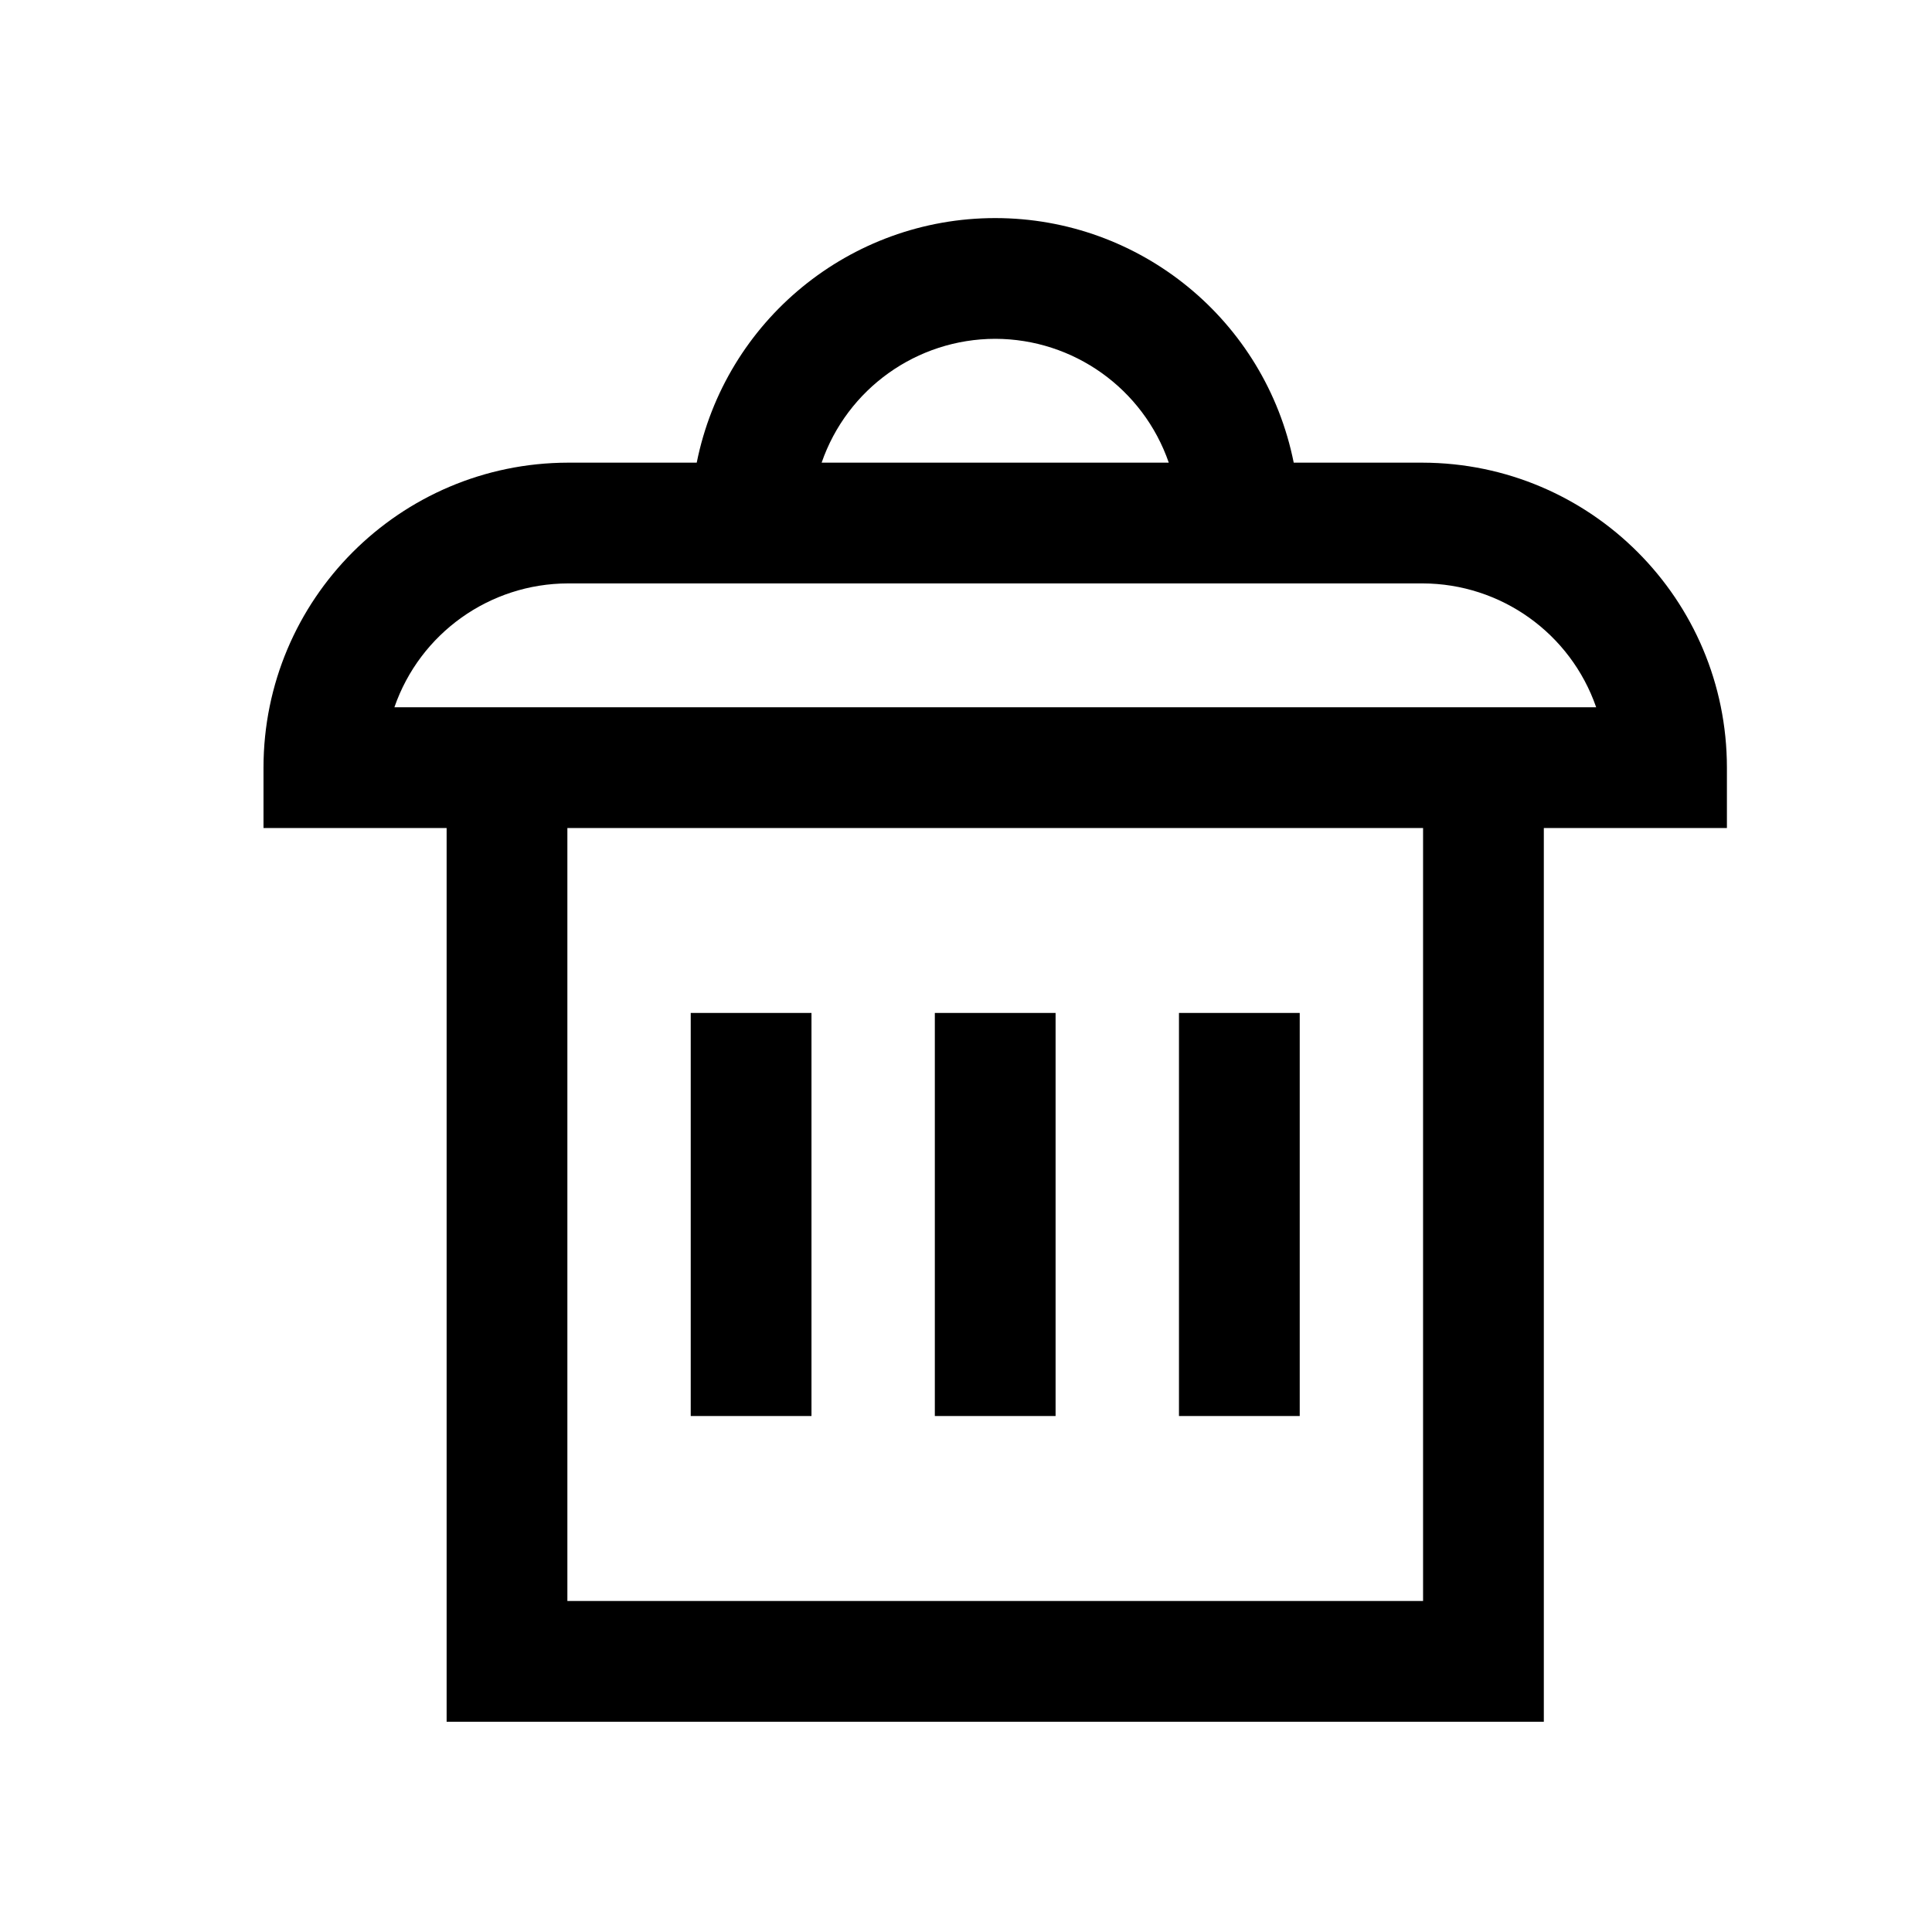
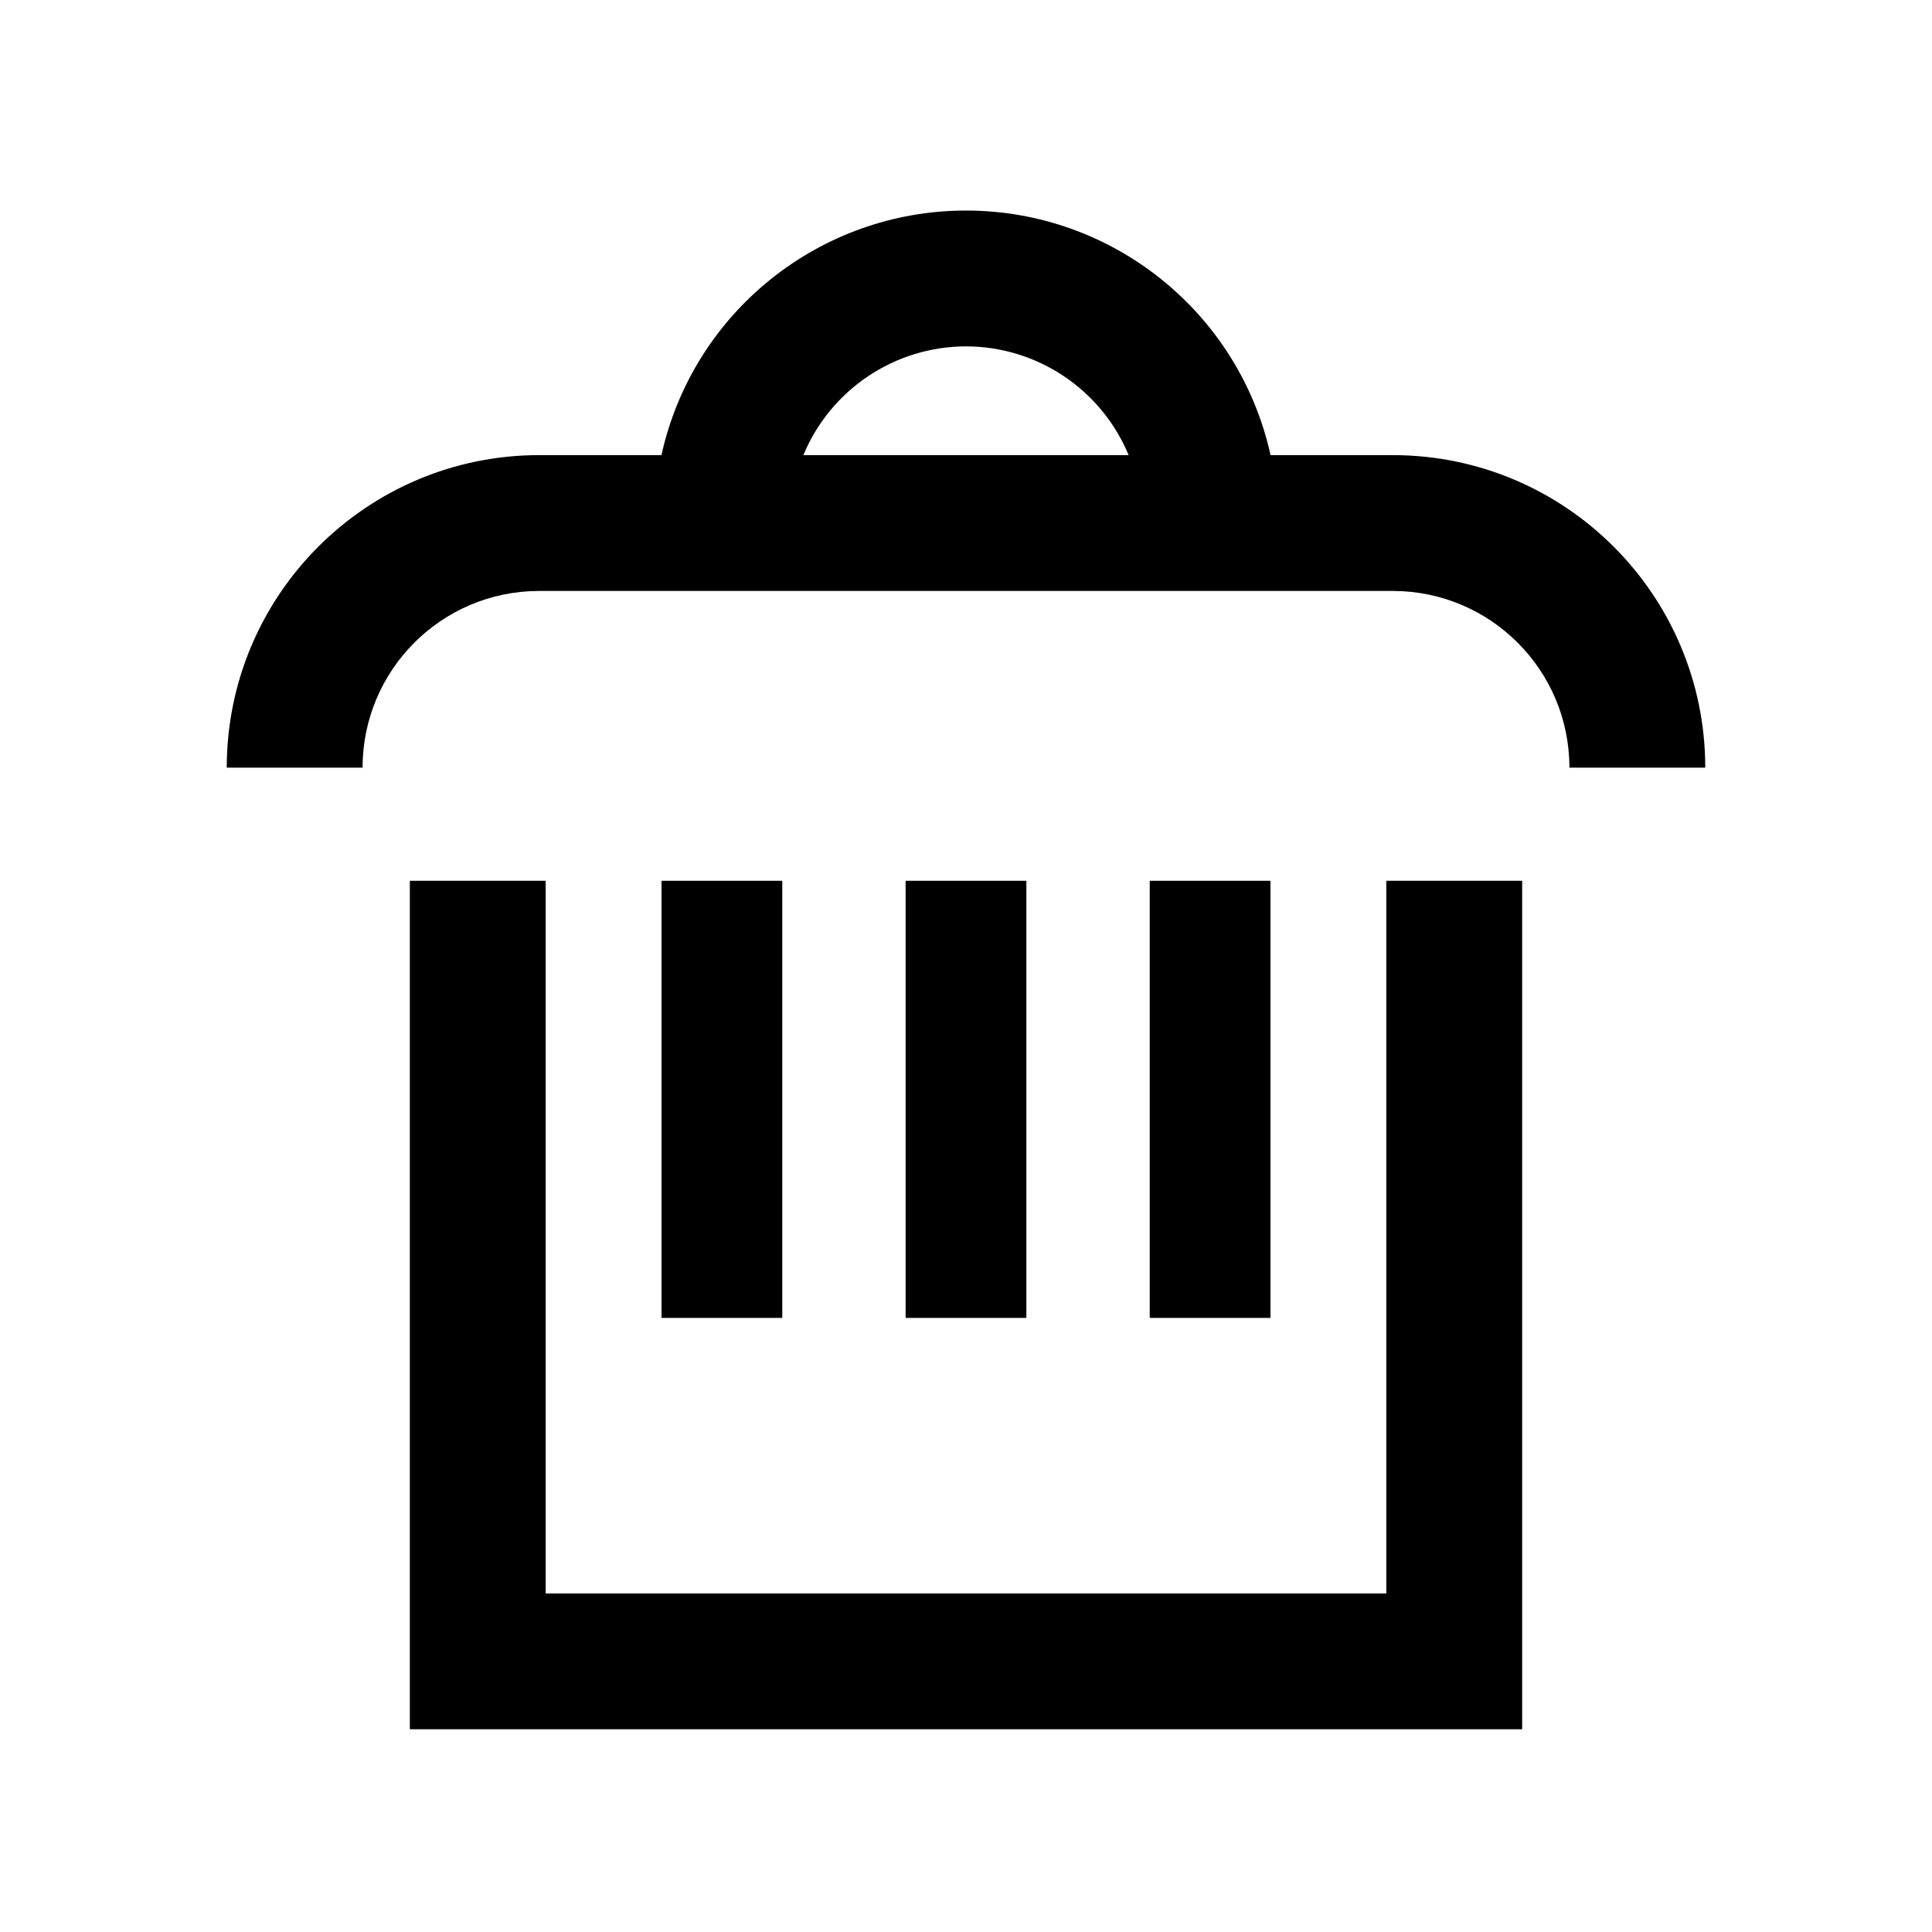
- <svg xmlns="http://www.w3.org/2000/svg" id="Layer_1" data-name="Layer 1" viewBox="0 0 512 512">
-   <rect x="247.74" y="268.44" width="32" height="106.82" />
-   <rect x="183.05" y="268.44" width="32" height="106.82" />
-   <rect x="312.44" y="268.44" width="32" height="106.82" />
-   <path d="M457.65,203.43A80.84,80.84,0,0,0,377,122.61H342.85a80.68,80.68,0,0,0-158.21,0H150.53a80.85,80.85,0,0,0-80.7,80.82v16h48.53V456.28H409.13V219.43h48.52ZM263.74,89.79a48.76,48.76,0,0,1,46,32.82h-92A48.76,48.76,0,0,1,263.74,89.79ZM377.13,424.28H150.36V219.43H377.13Zm32-236.85H104.52a48.79,48.79,0,0,1,46-32.82H377a48.79,48.79,0,0,1,46,32.82Z" />
+ <svg xmlns="http://www.w3.org/2000/svg" data-name="Layer 1" viewBox="0 0 512 512">
+   <path d="M240 233.42h32v115.84h-32zM175.31 233.42h32v115.84h-32zM304.69 233.42h32v115.84h-32z" />
+   <path d="M367.39 422.28H144.61V233.42h-36v224.86h294.78V233.42h-36v188.86zM369.22 120.61h-32.51a82.66 82.66 0 0 0-161.42 0h-32.51a82.85 82.85 0 0 0-82.69 82.82h36a46.81 46.81 0 0 1 46.69-46.82h226.44a46.81 46.81 0 0 1 46.69 46.82h36a82.85 82.85 0 0 0-82.69-82.82zM256 91.79a46.76 46.76 0 0 1 43.1 28.82h-86.2A46.76 46.76 0 0 1 256 91.79z" />
</svg>
